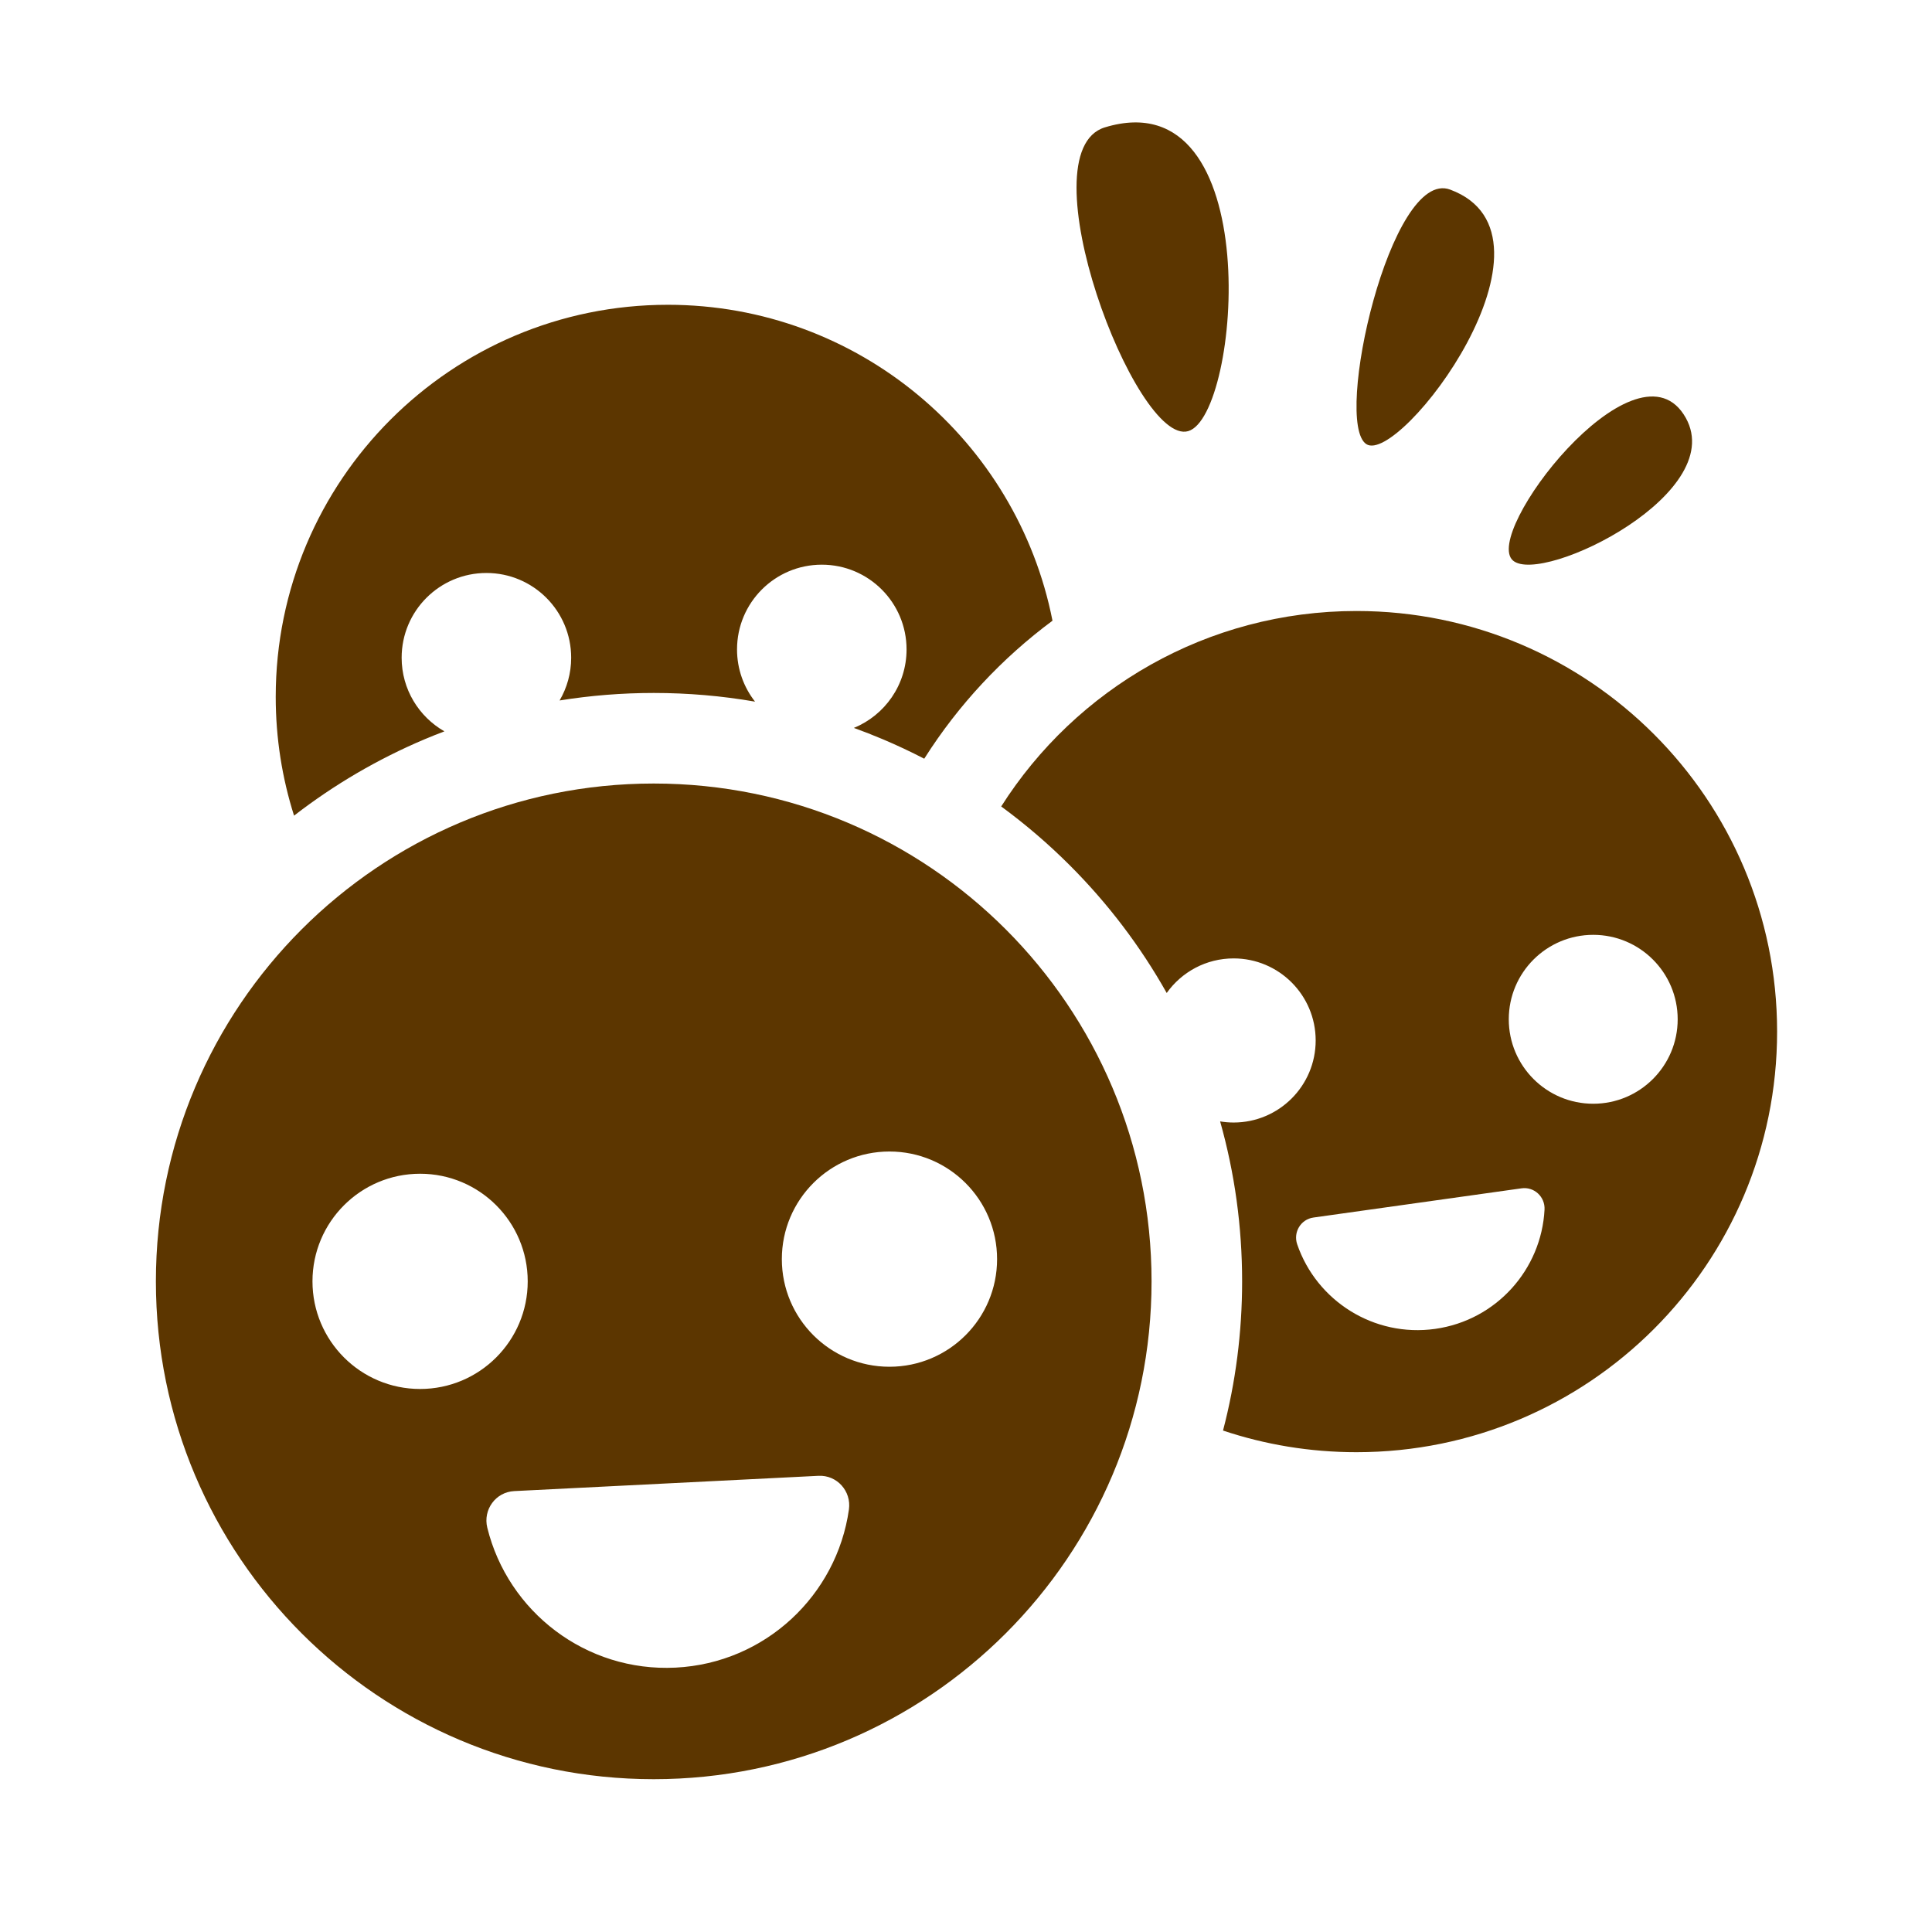
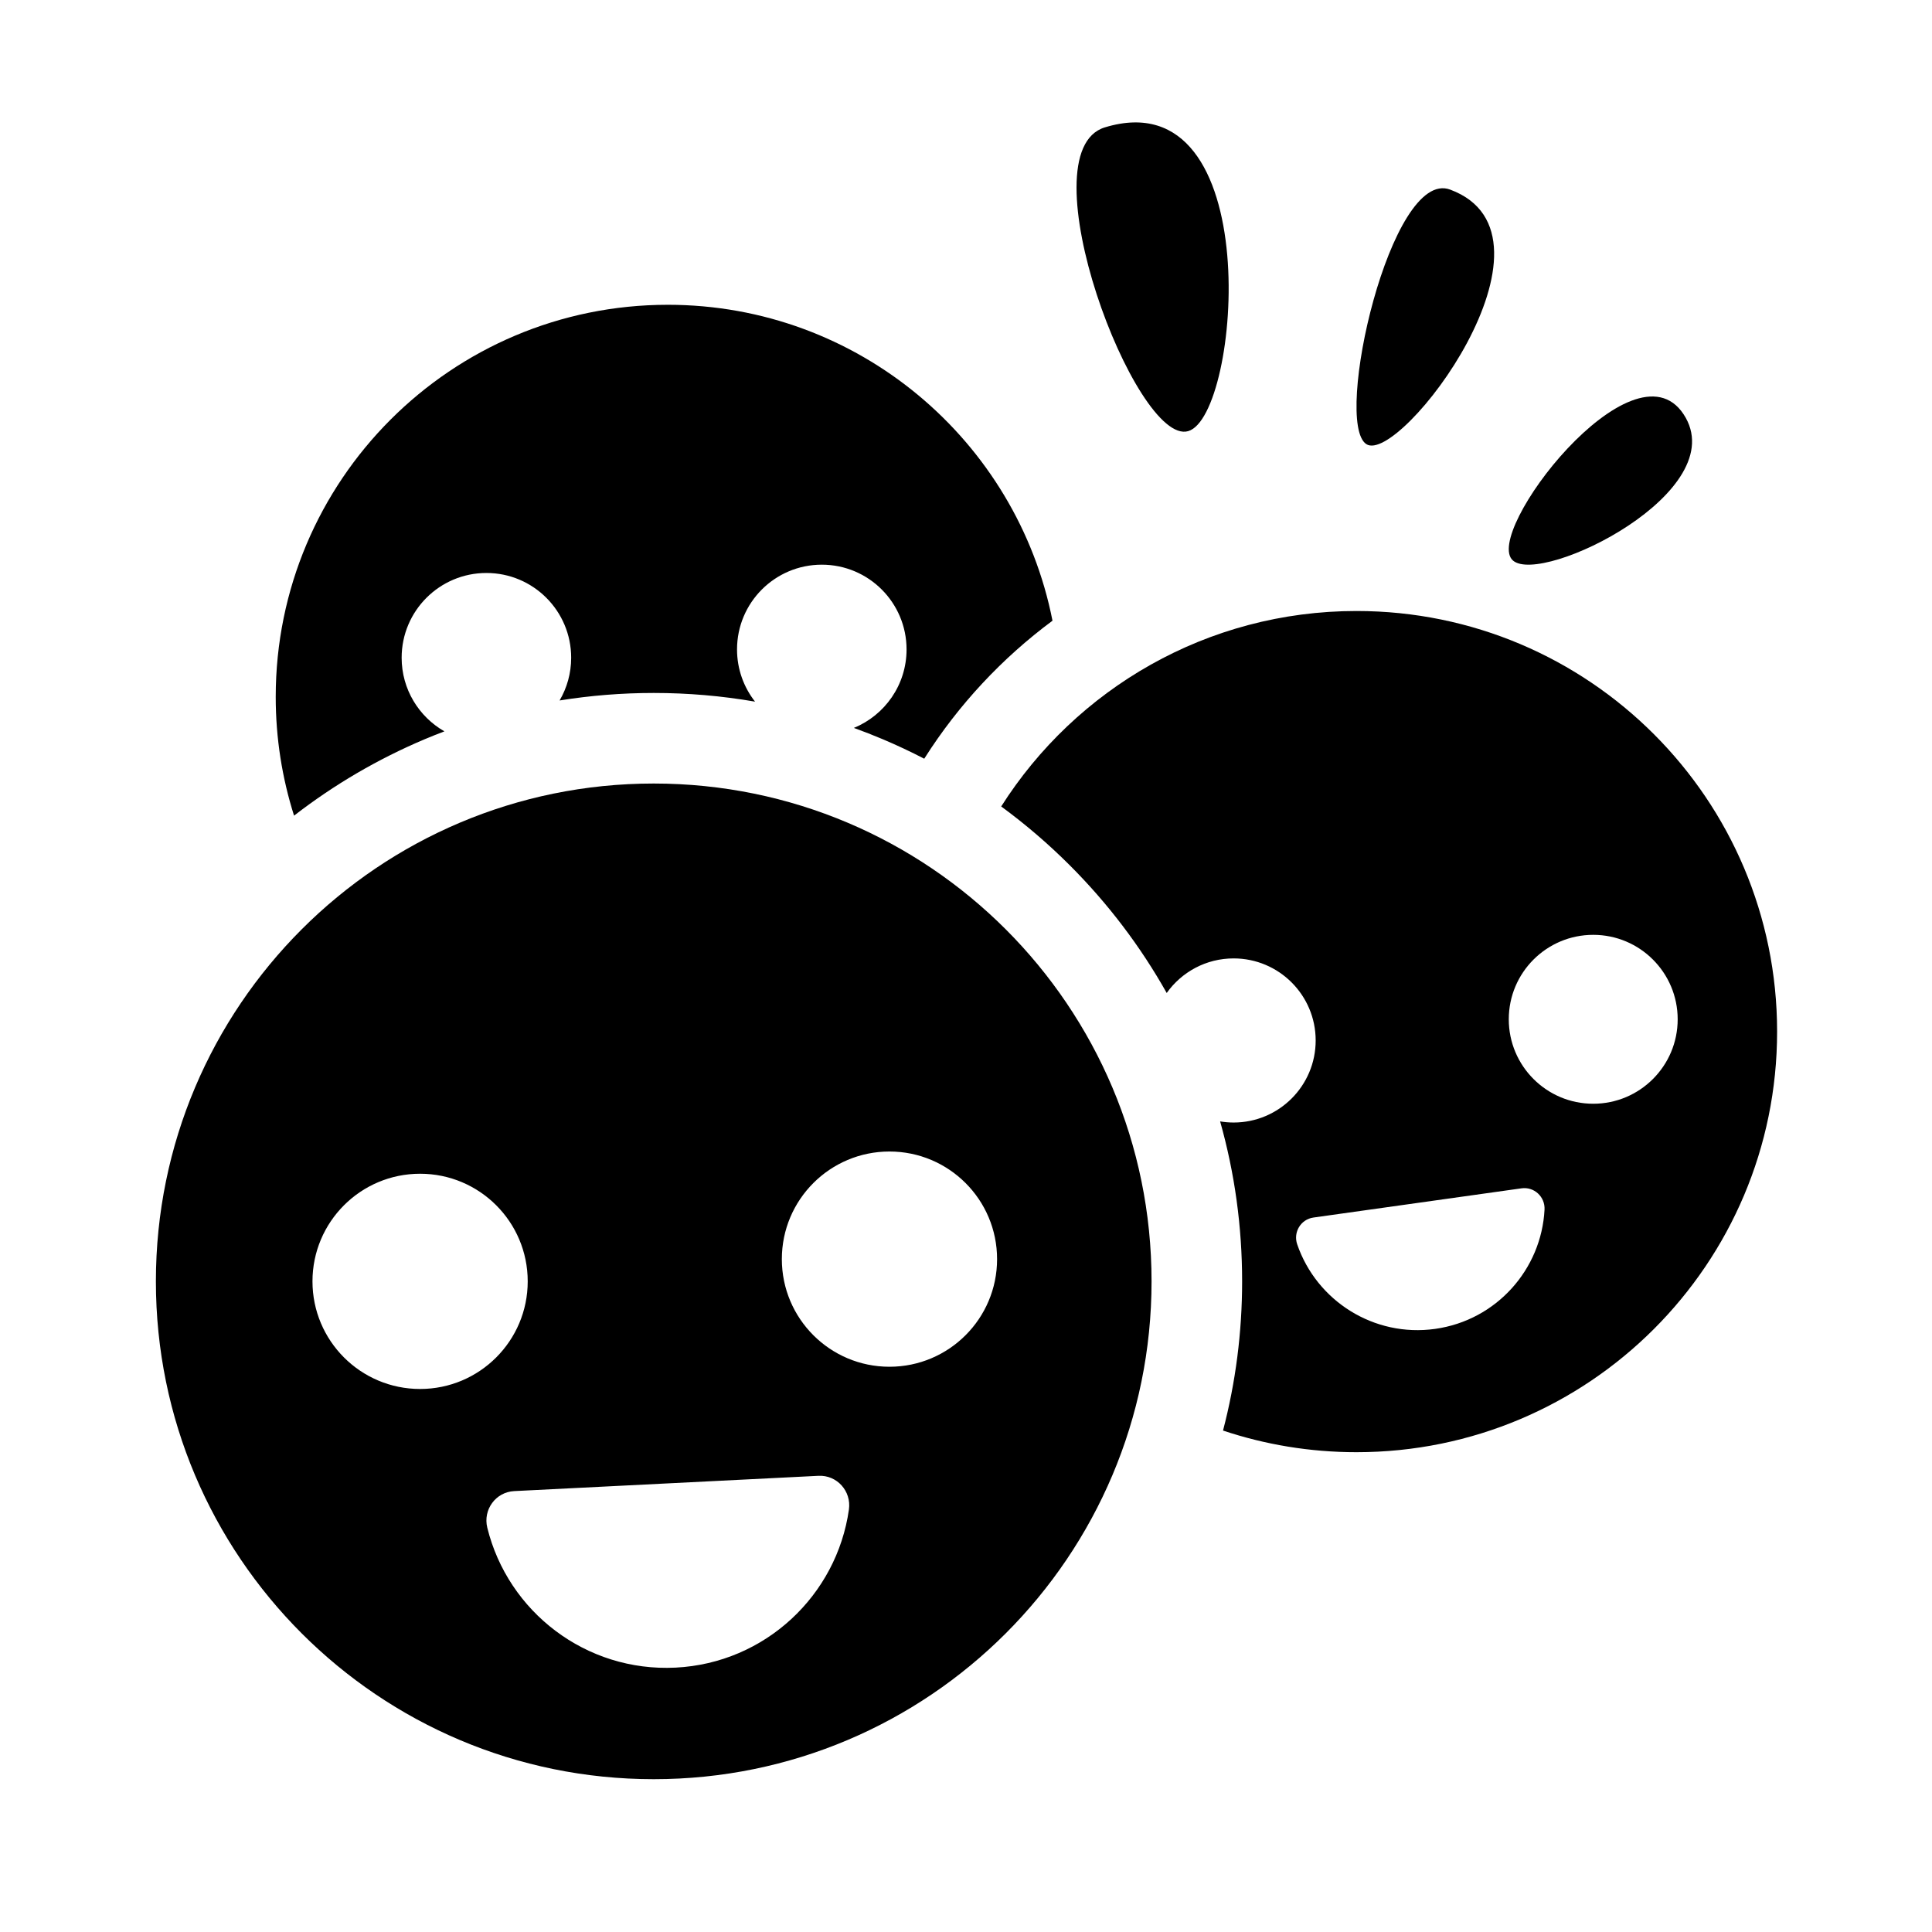
<svg xmlns="http://www.w3.org/2000/svg" id="people" viewBox="0 0 1024 1024">
  <defs>
-     <style>.cls-1{fill:currentColor;}.cls-2{fill:#5c3600;}</style>
+     <style>.cls-1{fill:currentColor;}</style>
  </defs>
-   <path class="cls-2" d="m718.976,323.844c-79.222,0-148.784,41.33-188.322,103.599,12.822,9.402,24.966,19.798,36.352,31.184,20.293,20.292,37.479,42.969,51.373,67.677h0c7.882-11.088,20.822-18.328,35.462-18.328,24.02,0,43.492,19.472,43.492,43.492s-19.472,43.492-43.492,43.492c-2.437,0-4.824-.21-7.151-.595,7.747,27.43,11.659,55.813,11.659,84.782,0,26.966-3.407,53.421-10.124,79.076,22.231,7.435,46.02,11.471,70.752,11.471,123.118,0,222.925-99.807,222.925-222.925s-99.807-222.925-222.925-222.925Zm41.695,380.494c-32.515,4.565-62.864-14.878-73.13-44.822-2.198-6.411,1.902-13.253,8.614-14.196l110.288-15.483c6.711-.942,12.537,4.507,12.19,11.275-1.624,31.613-25.447,58.661-57.962,63.226Zm83.773-119.331c-24.721,0-44.761-20.04-44.761-44.761s20.04-44.761,44.761-44.761,44.761,20.04,44.761,44.761-20.04,44.761-44.761,44.761Z" />
-   <path class="cls-2" d="m353.956,161.542c-114.775,0-207.819,93.044-207.819,207.819,0,21.946,3.412,43.093,9.717,62.951,21.192-16.406,44.353-29.979,69.227-40.5,3.467-1.466,6.959-2.844,10.464-4.18-13.536-7.74-22.665-22.308-22.665-39.017,0-24.812,20.114-44.926,44.926-44.926s44.926,20.114,44.926,44.926c0,8.263-2.241,15.998-6.132,22.649,0,0-.002,0-.003,0,16.385-2.633,33.036-3.98,49.89-3.98,18.161,0,36.09,1.545,53.7,4.601-5.974-7.628-9.545-17.228-9.545-27.668,0-24.812,20.114-44.926,44.926-44.926s44.926,20.114,44.926,44.926c0,18.796-11.548,34.887-27.932,41.59,5.149,1.865,10.261,3.861,15.33,6.005,7.483,3.165,14.809,6.608,21.975,10.319l.265-.418c17.895-28.183,40.966-52.893,67.709-72.728-18.795-95.448-102.927-167.444-203.886-167.444Z" />
+   <path class="cls-1" d="m718.976,323.844c-79.222,0-148.784,41.33-188.322,103.599,12.822,9.402,24.966,19.798,36.352,31.184,20.293,20.292,37.479,42.969,51.373,67.677h0c7.882-11.088,20.822-18.328,35.462-18.328,24.02,0,43.492,19.472,43.492,43.492s-19.472,43.492-43.492,43.492c-2.437,0-4.824-.21-7.151-.595,7.747,27.43,11.659,55.813,11.659,84.782,0,26.966-3.407,53.421-10.124,79.076,22.231,7.435,46.02,11.471,70.752,11.471,123.118,0,222.925-99.807,222.925-222.925s-99.807-222.925-222.925-222.925Zm41.695,380.494c-32.515,4.565-62.864-14.878-73.13-44.822-2.198-6.411,1.902-13.253,8.614-14.196l110.288-15.483c6.711-.942,12.537,4.507,12.19,11.275-1.624,31.613-25.447,58.661-57.962,63.226Zm83.773-119.331c-24.721,0-44.761-20.04-44.761-44.761s20.04-44.761,44.761-44.761,44.761,20.04,44.761,44.761-20.04,44.761-44.761,44.761Z" />
+   <path class="cls-1" d="m353.956,161.542c-114.775,0-207.819,93.044-207.819,207.819,0,21.946,3.412,43.093,9.717,62.951,21.192-16.406,44.353-29.979,69.227-40.5,3.467-1.466,6.959-2.844,10.464-4.18-13.536-7.74-22.665-22.308-22.665-39.017,0-24.812,20.114-44.926,44.926-44.926s44.926,20.114,44.926,44.926c0,8.263-2.241,15.998-6.132,22.649,0,0-.002,0-.003,0,16.385-2.633,33.036-3.98,49.89-3.98,18.161,0,36.09,1.545,53.7,4.601-5.974-7.628-9.545-17.228-9.545-27.668,0-24.812,20.114-44.926,44.926-44.926s44.926,20.114,44.926,44.926c0,18.796-11.548,34.887-27.932,41.59,5.149,1.865,10.261,3.861,15.33,6.005,7.483,3.165,14.809,6.608,21.975,10.319l.265-.418c17.895-28.183,40.966-52.893,67.709-72.728-18.795-95.448-102.927-167.444-203.886-167.444Z" />
  <path class="cls-1" d="m422.726,450.537l-127.008,6.378c-7.729.388-13.089,7.752-11.242,15.267,8.626,35.101,41.163,60.304,78.607,58.423,37.444-1.88,67.292-30.216,72.358-66.005,1.085-7.662-4.986-14.452-12.715-14.064Z" />
-   <path class="cls-2" d="m346.486,415.285c-145.727,0-263.861,118.135-263.861,263.861s118.135,263.861,263.861,263.861,263.861-118.135,263.861-263.861-118.135-263.861-263.861-263.861Zm-180.867,263.861c0-31.503,25.538-57.041,57.041-57.041s57.041,25.538,57.041,57.041-25.538,57.041-57.041,57.041-57.041-25.538-57.041-57.041Zm284.327,120.925c-6.432,45.44-44.329,81.417-91.871,83.804-47.542,2.388-88.852-29.611-99.805-74.178-2.345-9.542,4.461-18.892,14.274-19.385l161.258-8.099c9.813-.493,17.521,8.128,16.144,17.857Zm21.487-75.664c-31.503,0-57.041-25.538-57.041-57.041s25.538-57.041,57.041-57.041,57.041,25.538,57.041,57.041-25.538,57.041-57.041,57.041Z" />
-   <path class="cls-2" d="m801.919,297.106c-16.575-14.231,63.535-118.329,90.417-77.542,26.883,40.787-74.928,90.841-90.417,77.542Z" />
-   <path class="cls-2" d="m768.601,100.488c-31.461-11.679-62.105,123.215-44.444,134.895,17.662,11.68,110.283-110.453,44.444-134.895Z" />
-   <path class="cls-2" d="m585.622,67.5c-42.731,12.986,16.356,169.175,44.169,161.005,27.812-8.17,42.024-187.199-44.169-161.005Z" />
+   <path class="cls-1" d="m346.486,415.285c-145.727,0-263.861,118.135-263.861,263.861s118.135,263.861,263.861,263.861,263.861-118.135,263.861-263.861-118.135-263.861-263.861-263.861Zm-180.867,263.861c0-31.503,25.538-57.041,57.041-57.041s57.041,25.538,57.041,57.041-25.538,57.041-57.041,57.041-57.041-25.538-57.041-57.041Zm284.327,120.925c-6.432,45.44-44.329,81.417-91.871,83.804-47.542,2.388-88.852-29.611-99.805-74.178-2.345-9.542,4.461-18.892,14.274-19.385l161.258-8.099c9.813-.493,17.521,8.128,16.144,17.857Zm21.487-75.664c-31.503,0-57.041-25.538-57.041-57.041s25.538-57.041,57.041-57.041,57.041,25.538,57.041,57.041-25.538,57.041-57.041,57.041Z" />
+   <path class="cls-1" d="m801.919,297.106c-16.575-14.231,63.535-118.329,90.417-77.542,26.883,40.787-74.928,90.841-90.417,77.542Z" />
+   <path class="cls-1" d="m768.601,100.488c-31.461-11.679-62.105,123.215-44.444,134.895,17.662,11.68,110.283-110.453,44.444-134.895Z" />
+   <path class="cls-1" d="m585.622,67.5c-42.731,12.986,16.356,169.175,44.169,161.005,27.812-8.17,42.024-187.199-44.169-161.005Z" />
</svg>
